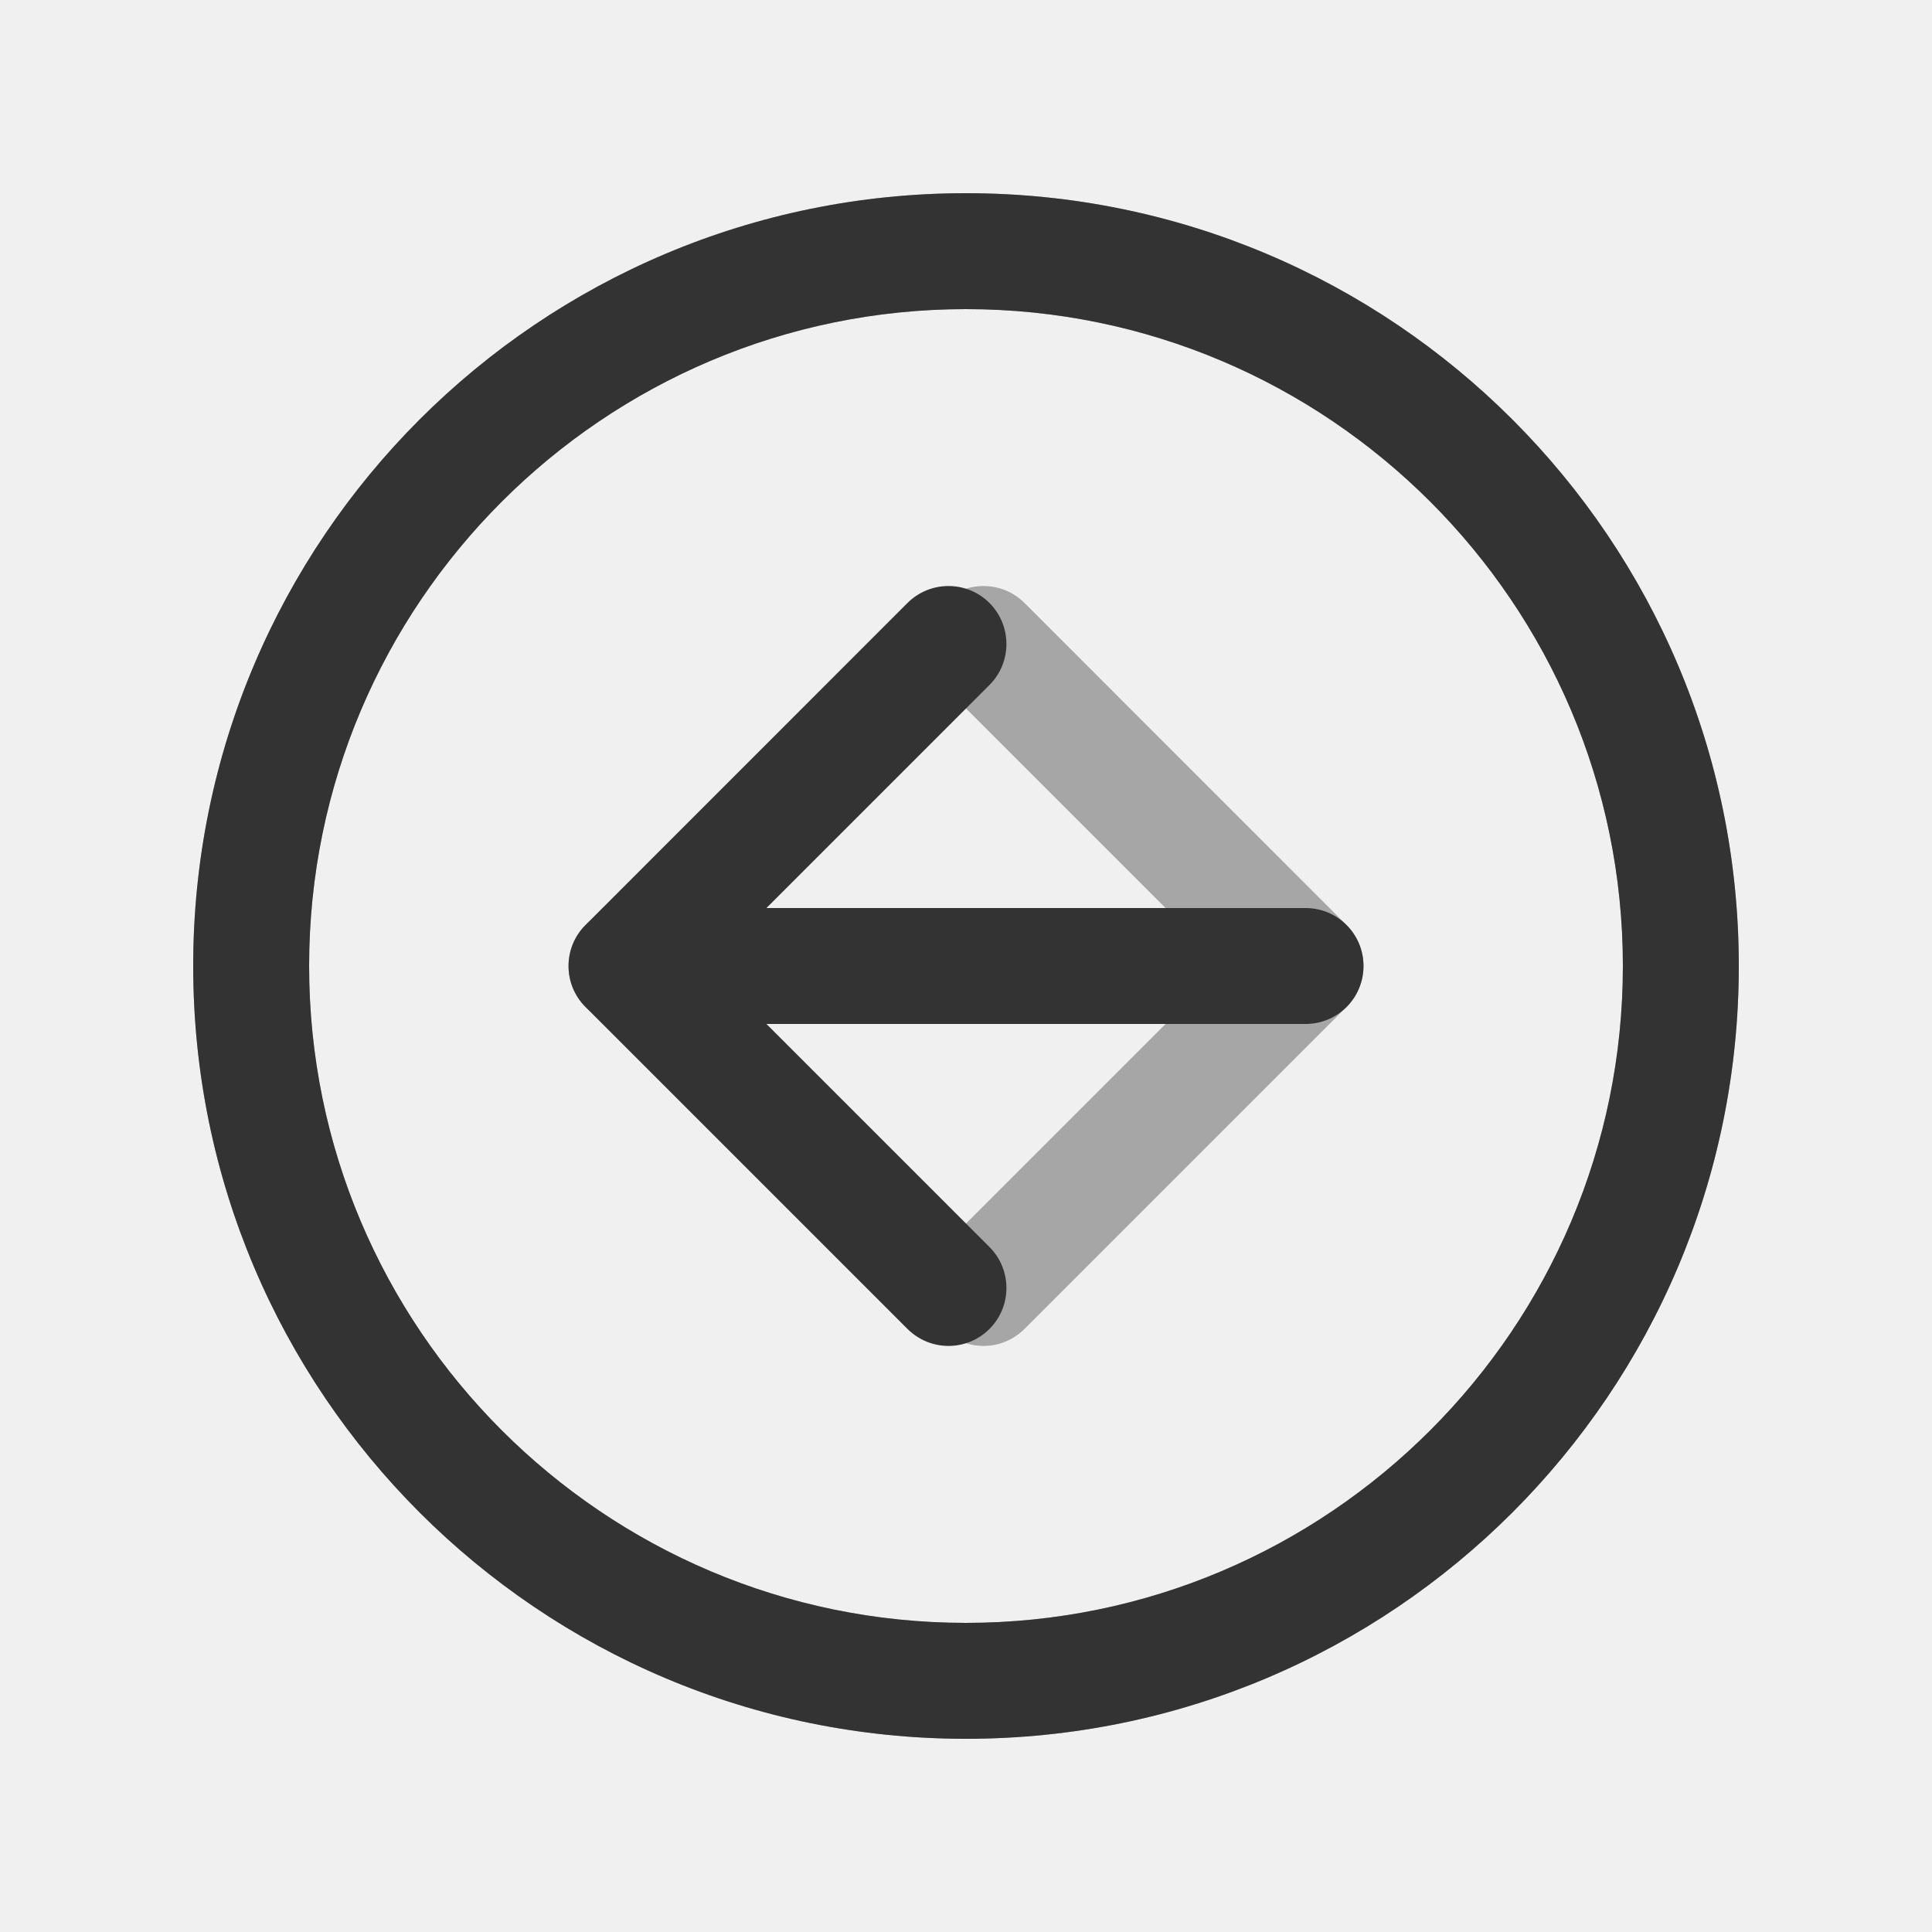
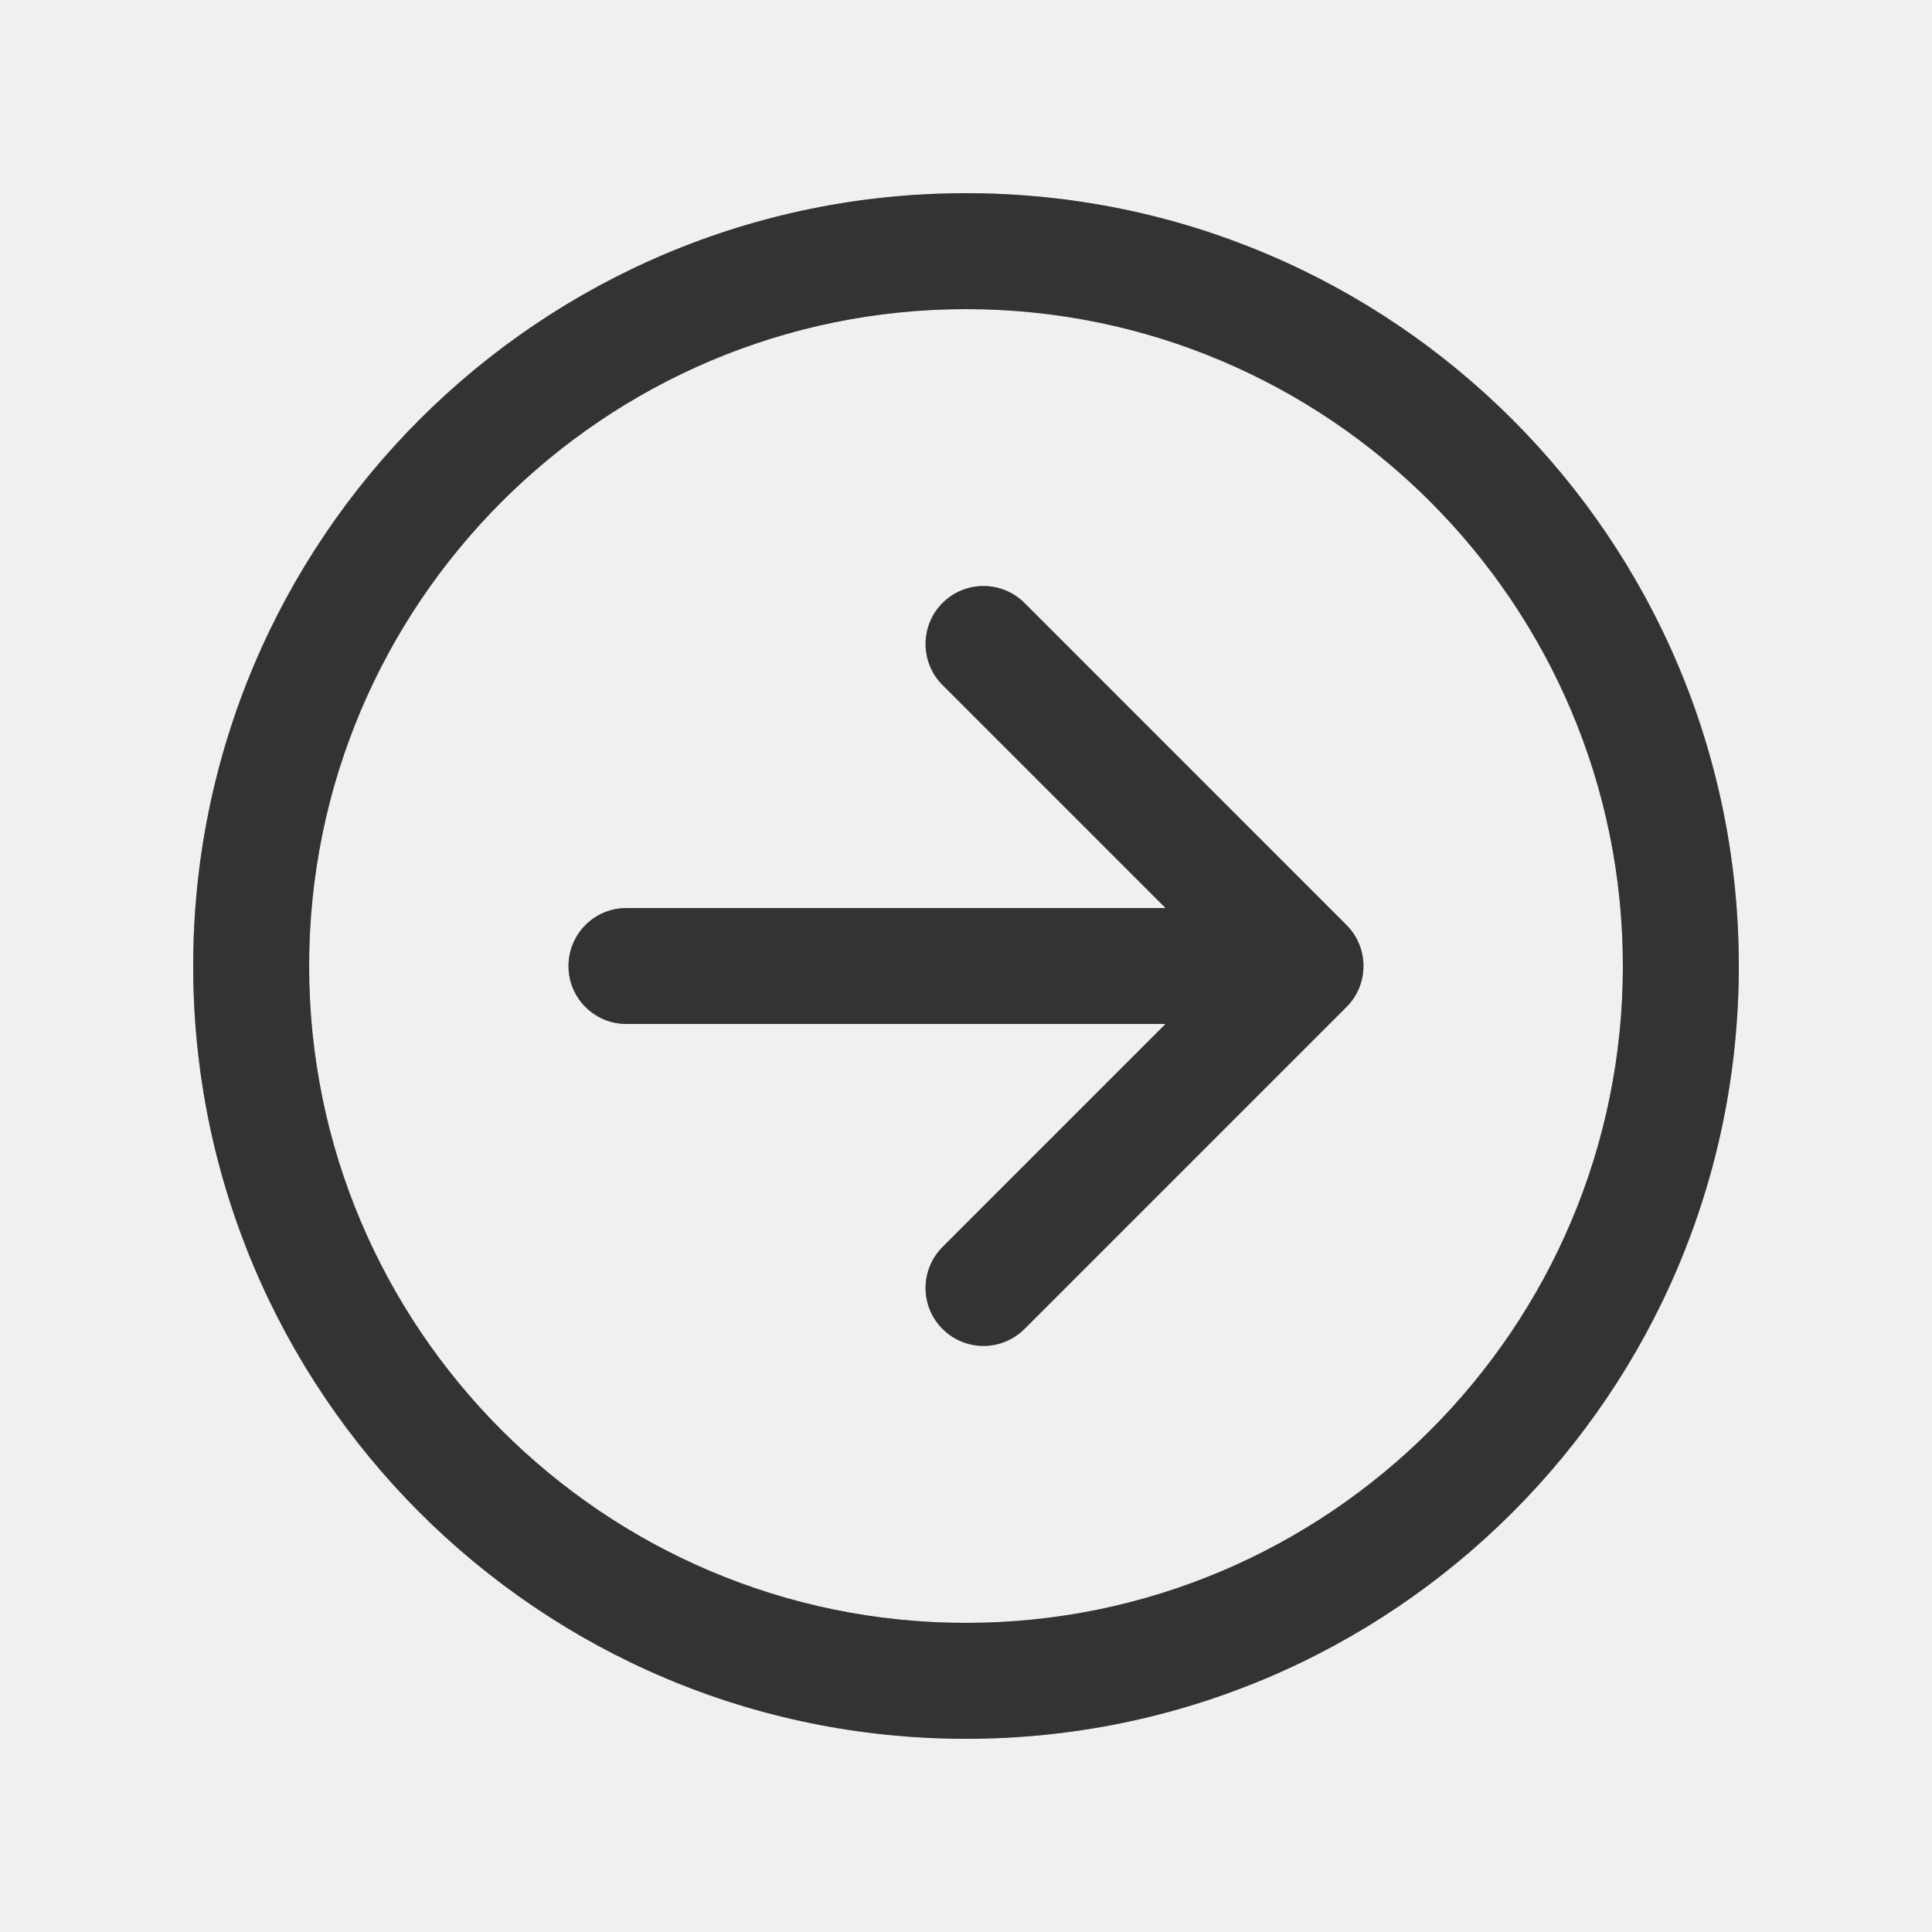
<svg xmlns="http://www.w3.org/2000/svg" xmlns:xlink="http://www.w3.org/1999/xlink" width="20px" height="20px" viewBox="0 0 20 20" version="1.1">
  <defs>
    <polygon id="path-1" points="0 20 20 20 20 0 0 0" />
-     <path d="M10,16.8 C6.25,16.8 3.2,13.75 3.2,10 C3.2,6.25 6.25,3.2 10,3.2 C13.75,3.2 16.8,6.25 16.8,10 C16.8,13.75 13.75,16.8 10,16.8 L10,16.8 Z M10,2 C14.418,2 18,5.582 18,10 C18,14.418 14.418,18 10,18 C5.582,18 2,14.418 2,10 C2,5.582 5.582,2 10,2 Z M9.394,6.242 L6.061,9.576 C5.827,9.81 5.827,10.19 6.061,10.424 L9.394,13.757 C9.512,13.874 9.665,13.933 9.819,13.933 C9.972,13.933 10.126,13.874 10.243,13.757 C10.477,13.524 10.477,13.143 10.243,12.909 L7.934,10.6 L13.515,10.6 C13.847,10.6 14.115,10.332 14.115,10 C14.115,9.669 13.847,9.4 13.515,9.4 L7.934,9.4 L10.243,7.091 C10.477,6.857 10.477,6.477 10.243,6.242 C10.009,6.008 9.629,6.008 9.394,6.242 Z" id="path-3" />
+     <path d="M10,16.8 C6.25,16.8 3.2,13.75 3.2,10 C3.2,6.25 6.25,3.2 10,3.2 C13.75,3.2 16.8,6.25 16.8,10 C16.8,13.75 13.75,16.8 10,16.8 L10,16.8 Z M10,2 C14.418,2 18,5.582 18,10 C18,14.418 14.418,18 10,18 C5.582,18 2,14.418 2,10 C2,5.582 5.582,2 10,2 Z M10.606,6.242 C10.371,6.008 9.991,6.008 9.757,6.242 C9.523,6.477 9.523,6.857 9.757,7.091 L9.757,7.091 L12.066,9.4 L6.485,9.4 C6.153,9.4 5.885,9.669 5.885,10 C5.885,10.332 6.153,10.6 6.485,10.6 L6.485,10.6 L12.066,10.6 L9.757,12.909 C9.523,13.143 9.523,13.524 9.757,13.757 C9.874,13.874 10.028,13.933 10.181,13.933 C10.335,13.933 10.488,13.874 10.606,13.757 L10.606,13.757 L13.939,10.424 C14.173,10.19 14.173,9.81 13.939,9.576 L13.939,9.576 Z" id="path-3" />
  </defs>
  <g id="Icon/Arrow/Right-o" stroke="none" stroke-width="1" fill="none" fill-rule="evenodd">
    <mask id="mask-2" fill="white">
      <use xlink:href="#path-1" />
    </mask>
-     <g id="icon-circle-arrow-right-o" />
+     <g id="icon-circle-arrow-left-o" />
    <mask id="mask-4" fill="white">
      <use xlink:href="#path-3" />
    </mask>
-     <use id="icon-circle-arrow-right-o" fill="#A6A6A6" transform="translate(10, 10) scale(-1, 1) translate(-10, -10) " xlink:href="#path-3" />
+     <use id="icon-circle-arrow-right-o" fill="#A6A6A6" xlink:href="#path-3" />
    <rect id="Color" fill="#333333" mask="url(#mask-4)" x="0" y="0" width="20" height="20" />
  </g>
</svg>
